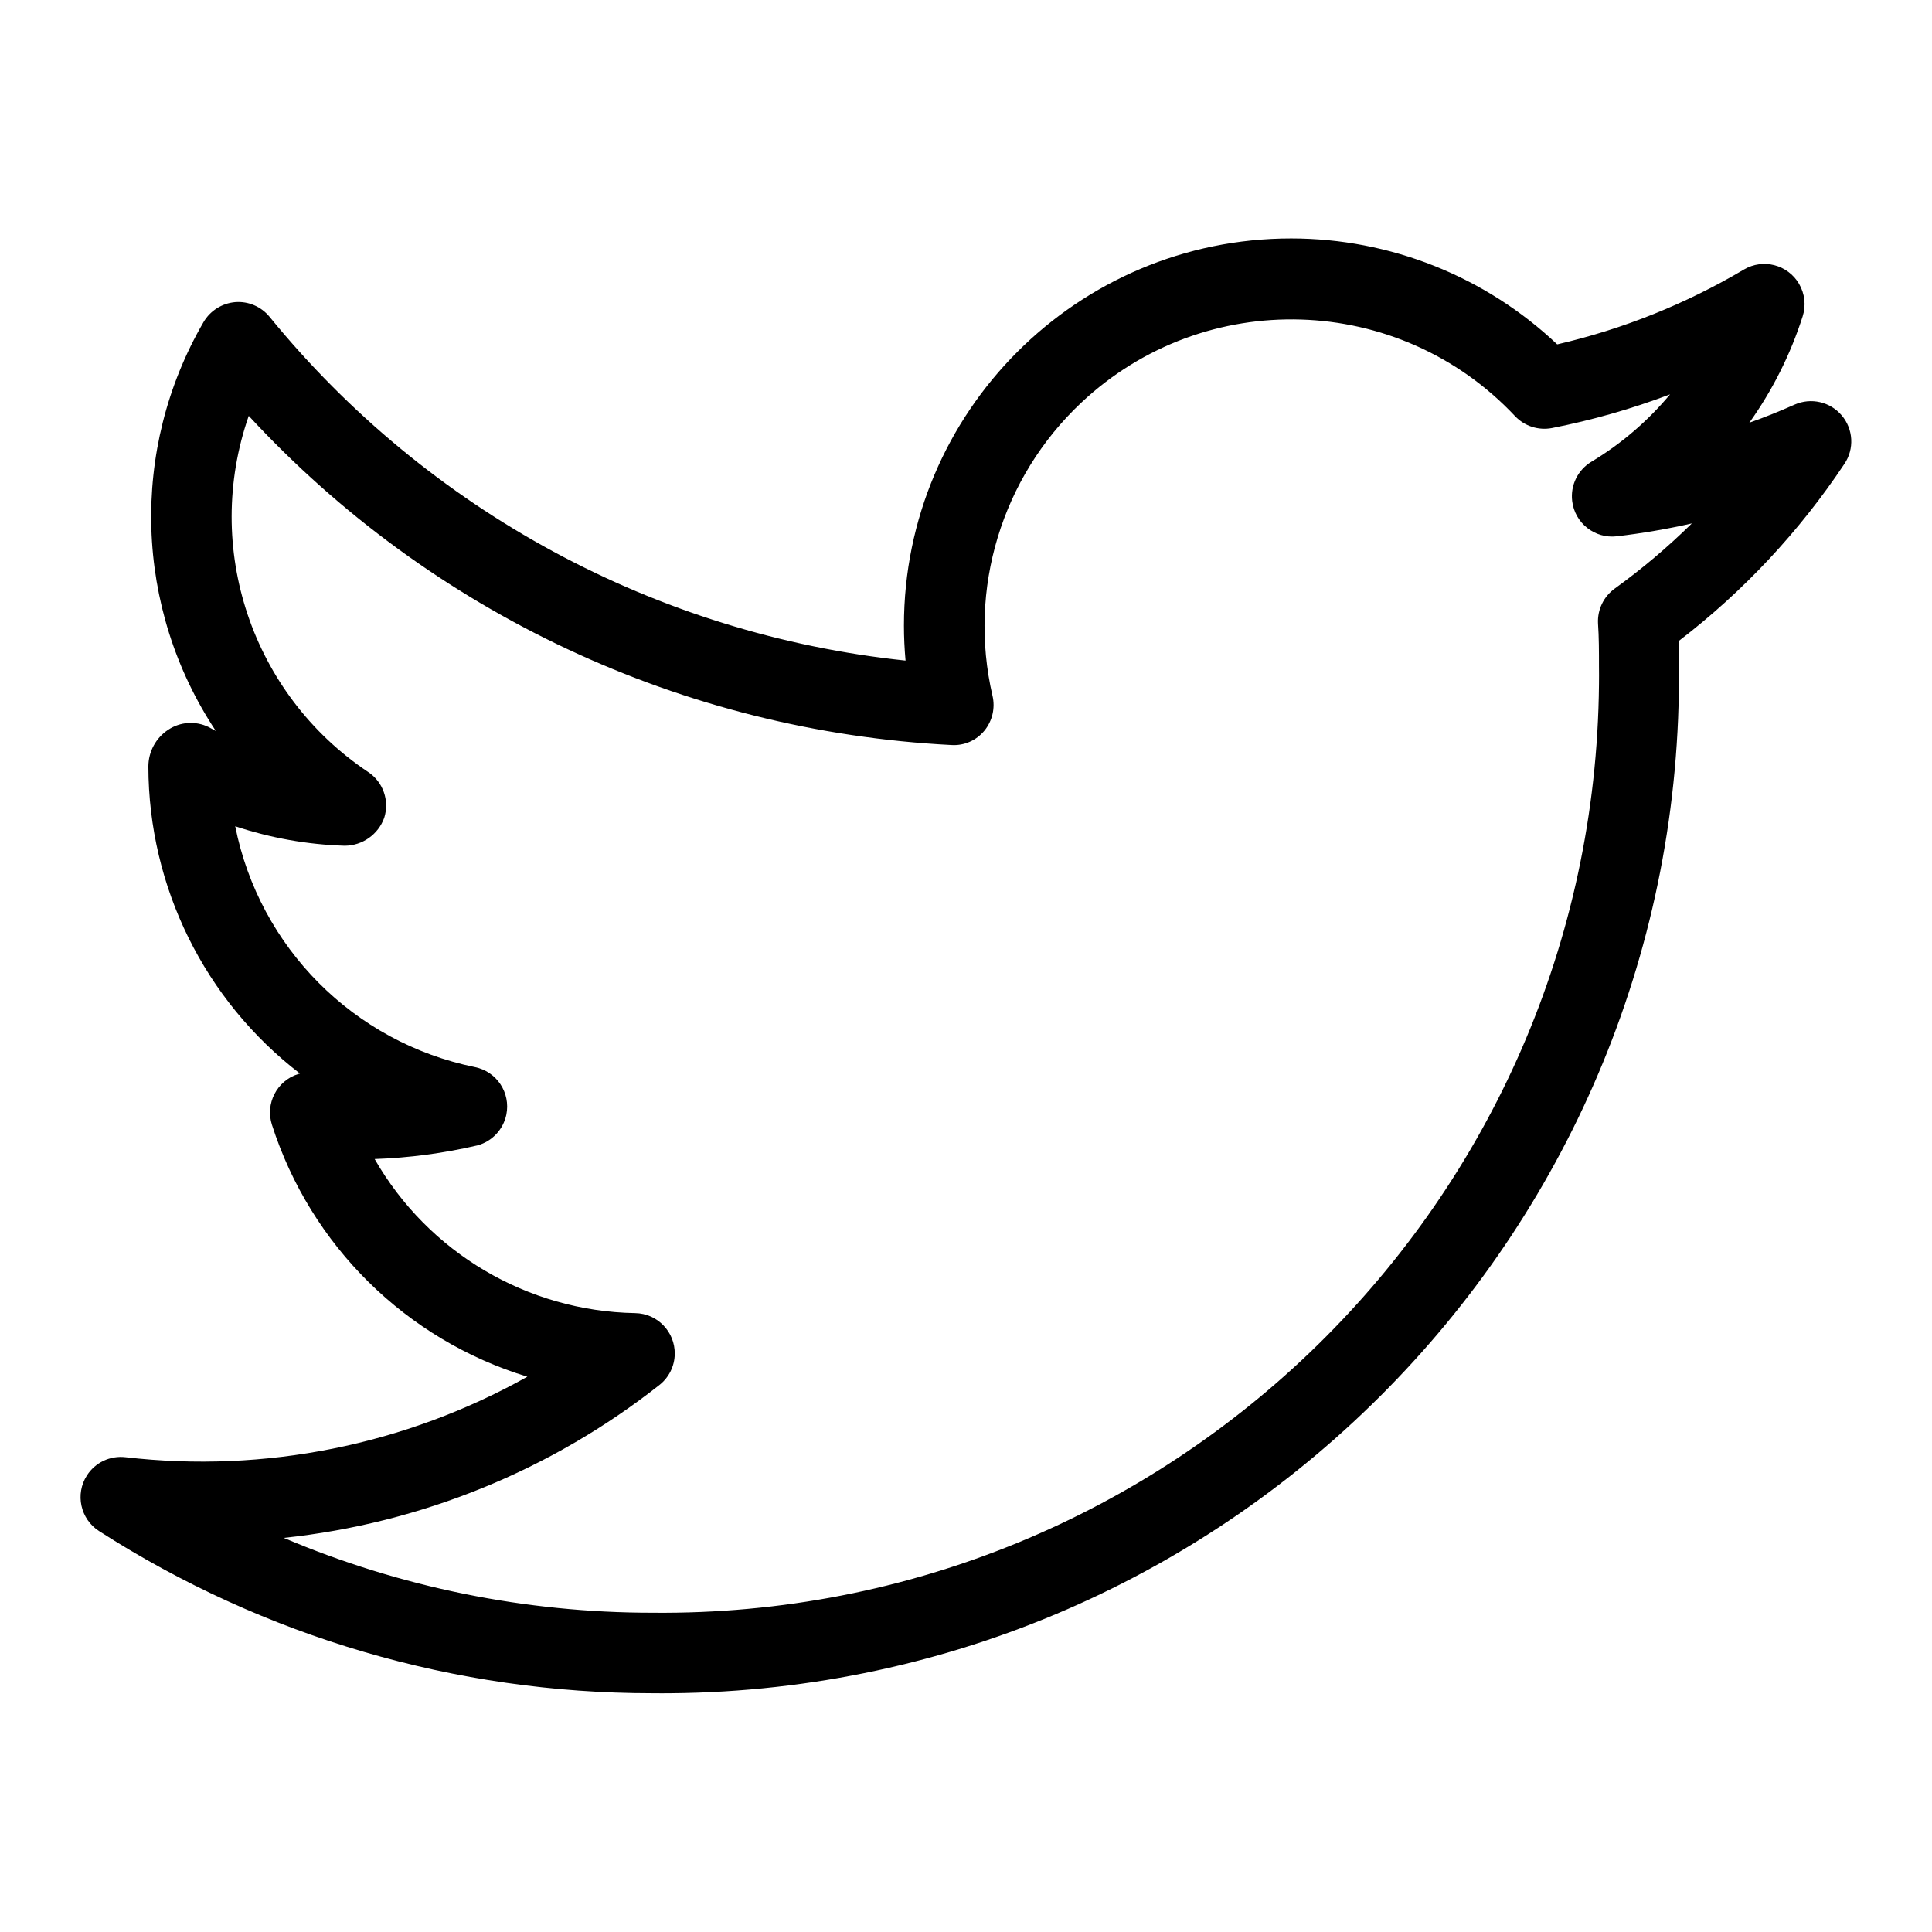
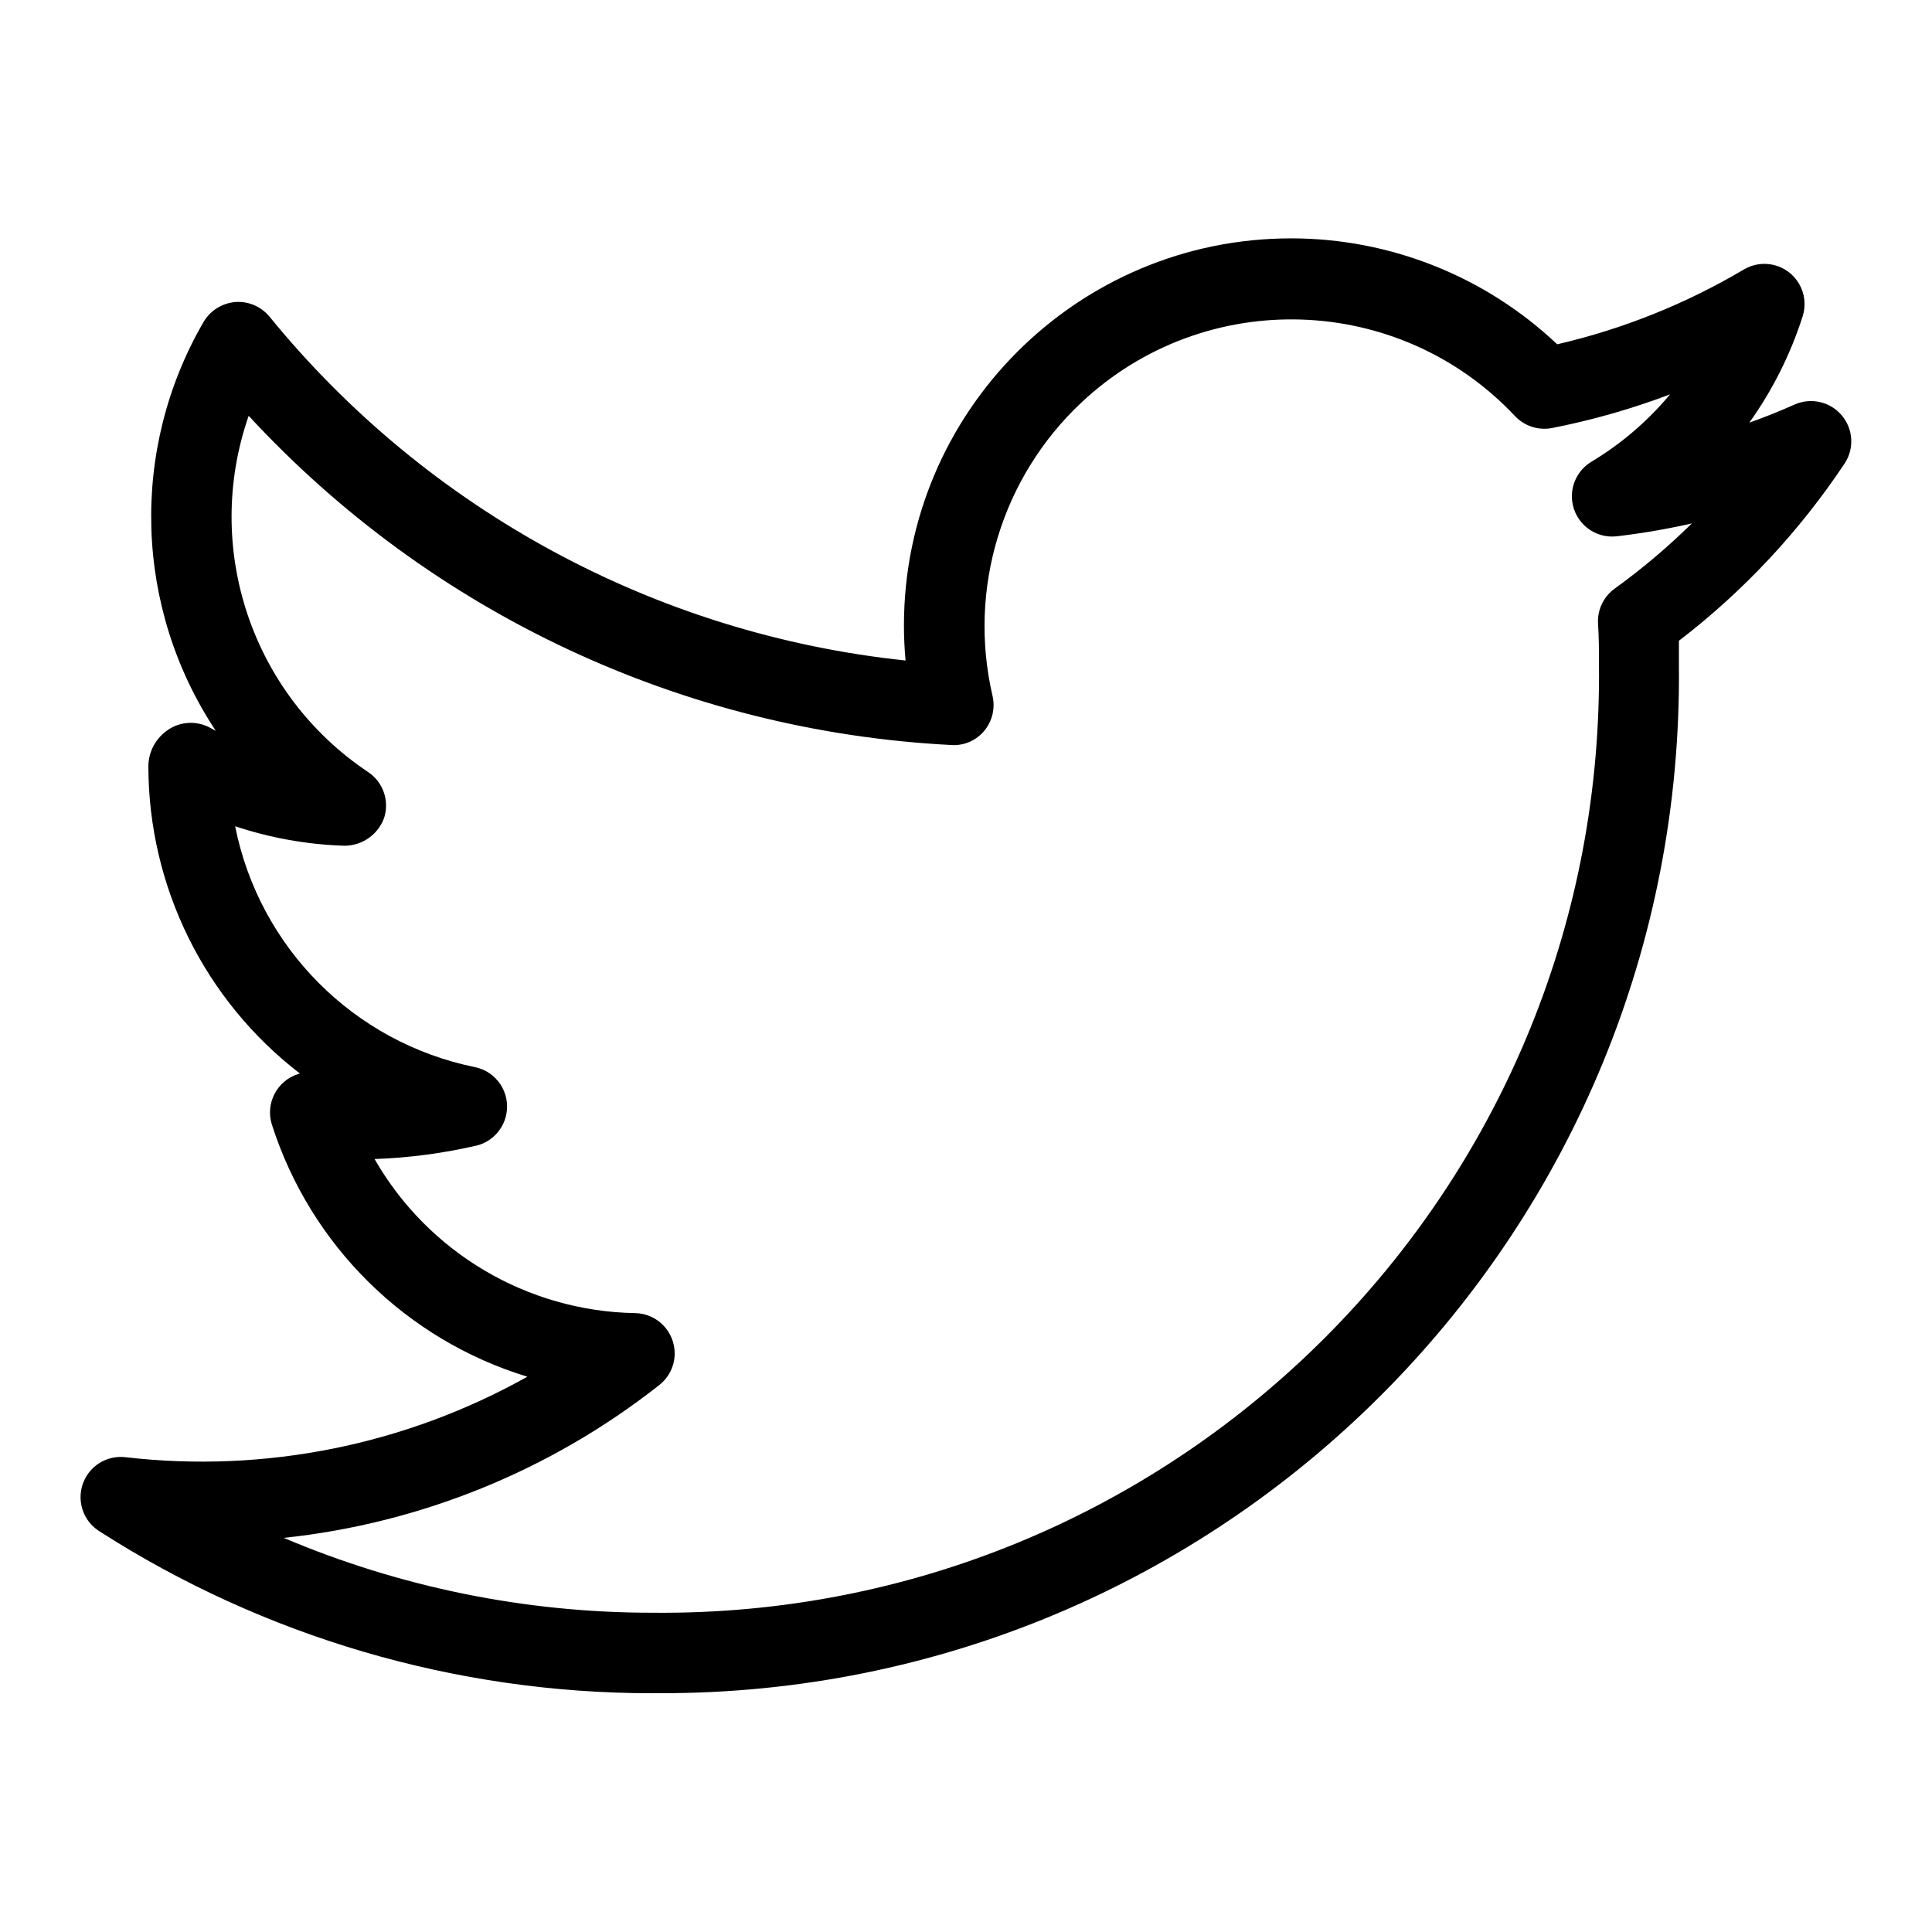
<svg xmlns="http://www.w3.org/2000/svg" version="1.1" viewBox="0 0 24 24">
-   <path fill="#000" d="M8.1 21.034l0-0c-2.436 0-4.82-.699-6.87-2.015l-0-0c-.232-.149-.299-.459-.15-.691 .103-.161.289-.248.479-.226l-0-0c1.728.2 3.474-.15 4.992-1l0 0c-1.507-.46-2.692-1.63-3.173-3.13l-0-0c-.084-.263.06-.544.323-.629 .008-.003.016-.005.025-.007l-0-0c-1.185-.911-1.88-2.319-1.883-3.813l-0-0c-0-.185.093-.357.247-.458l0-0c.149-.099.339-.112.5-.034l.091.049 0 0c-1.013-1.527-1.072-3.496-.152-5.08l-0 0c.083-.141.23-.233.393-.247l0-0c.164-.013.323.056.427.183l0 0c1.966 2.41 4.806 3.945 7.9 4.27 -.013-.144-.02-.289-.02-.435l-0.0.001c0-2.656 2.154-4.81 4.81-4.81 1.229 0 2.412.471 3.305 1.316l-0 0c.817-.189 1.599-.503 2.32-.93l-0 0c.238-.14.544-.061.684.177 .072.123.089.27.045.406l0-0c-.151.472-.374.917-.662 1.32 .191-.067.378-.143.563-.225l0-0c.203-.09.442-.035.585.135l0 0c.144.17.158.415.034.6l0-0c-.56.841-1.255 1.585-2.057 2.2 0 .1 0 .208 0 .313l0 0c.069 6.978-5.532 12.691-12.51 12.76 -.082.001-.165.001-.247 0Zm-4.573-1.929l0 0c1.448.614 3.004.929 4.577.929l-0-0c6.431.063 11.696-5.099 11.759-11.53 .001-.076.001-.153 0-.229 0-.179 0-.357-.012-.533l-0-0c-.008-.169.07-.331.207-.43l-0 0c.34-.245.66-.516.959-.81l0-0c-.308.07-.619.123-.932.16l-0 0c-.274.032-.523-.164-.555-.439 -.023-.195.07-.385.239-.487l0-0c.37-.222.7-.505.977-.837l-0 0c-.476.18-.966.32-1.465.418l0-0c-.169.033-.343-.023-.461-.148l0 0c-1.442-1.534-3.854-1.609-5.388-.167 -.99.93-1.41 2.317-1.103 3.64l-0-0c.036.152-.001.313-.1.434l0-0c-.1.122-.252.189-.409.179l0 0c-3.333-.17-6.466-1.638-8.73-4.089l-0 0c-.571 1.64.038 3.459 1.483 4.424l0 0c.186.123.268.356.2.569l0-0c-.074.207-.271.346-.491.347l0 0c-.463-.014-.921-.096-1.36-.242l0 0c.3 1.506 1.473 2.685 2.978 2.992l0 0c.271.055.445.319.39.59 -.038.184-.176.332-.357.382l0-0c-.42.098-.848.155-1.279.17l-0-0c.667 1.163 1.896 1.89 3.236 1.914l-0-0c.276.004.496.232.492.508 -.002.151-.073.293-.192.386l0-0c-1.344 1.059-2.961 1.717-4.663 1.898Z" />
+   <path fill="#000" d="M8.1 21.034v-0c-2.436 0-4.82-.699-6.87-2.015l-0-0c-.232-.149-.299-.459-.15-.691 .103-.161.289-.248.479-.226l-0-0c1.728.2 3.474-.15 4.992-1v0c-1.507-.46-2.692-1.63-3.173-3.13l-0-0c-.084-.263.06-.544.323-.629 .008-.003.016-.005.025-.007l-0-0c-1.185-.911-1.88-2.319-1.883-3.813l-0-0c-0-.185.093-.357.247-.458V9.064c.149-.099.339-.112.5-.034l.091.049v0c-1.013-1.527-1.072-3.496-.152-5.08h-0c.083-.141.23-.233.393-.247v-0c.164-.013.323.056.427.183v0c1.966 2.41 4.806 3.945 7.9 4.27 -.013-.144-.02-.289-.02-.435l-0.0.001c0-2.656 2.154-4.81 4.81-4.81 1.229 0 2.412.471 3.305 1.316h-0c.817-.189 1.599-.503 2.32-.93h-0c.238-.14.544-.061.684.177 .072.123.089.27.045.406v-0c-.151.472-.374.917-.662 1.32 .191-.067.378-.143.563-.225v-0c.203-.09.442-.035.585.135v0c.144.17.158.415.034.6v-0c-.56.841-1.255 1.585-2.057 2.2 0 .1 0 .208 0 .313v0c.069 6.978-5.532 12.691-12.51 12.76 -.082.001-.165.001-.247 0Zm-4.573-1.929v0c1.448.614 3.004.929 4.577.929l-0-0c6.431.063 11.696-5.099 11.759-11.53 .001-.076.001-.153 0-.229 0-.179 0-.357-.012-.533l-0-0c-.008-.169.07-.331.207-.43h-0c.34-.245.66-.516.959-.81v-0c-.308.07-.619.123-.932.16h-0c-.274.032-.523-.164-.555-.439 -.023-.195.07-.385.239-.487v-0c.37-.222.7-.505.977-.837h-0c-.476.18-.966.32-1.465.418v-0c-.169.033-.343-.023-.461-.148v0c-1.442-1.534-3.854-1.609-5.388-.167 -.99.93-1.41 2.317-1.103 3.64l-0-0c.036.152-.001.313-.1.434v-0c-.1.122-.252.189-.409.179v0c-3.333-.17-6.466-1.638-8.73-4.089H3.089c-.571 1.64.038 3.459 1.483 4.424v0c.186.123.268.356.2.569v-0c-.074.207-.271.346-.491.347v0c-.463-.014-.921-.096-1.36-.242v0c.3 1.506 1.473 2.685 2.978 2.992v0c.271.055.445.319.39.59 -.038.184-.176.332-.357.382v-0c-.42.098-.848.155-1.279.17l-0-0c.667 1.163 1.896 1.89 3.236 1.914l-0-0c.276.004.496.232.492.508 -.002.151-.073.293-.192.386v-0c-1.344 1.059-2.961 1.717-4.663 1.898Z" />
</svg>
